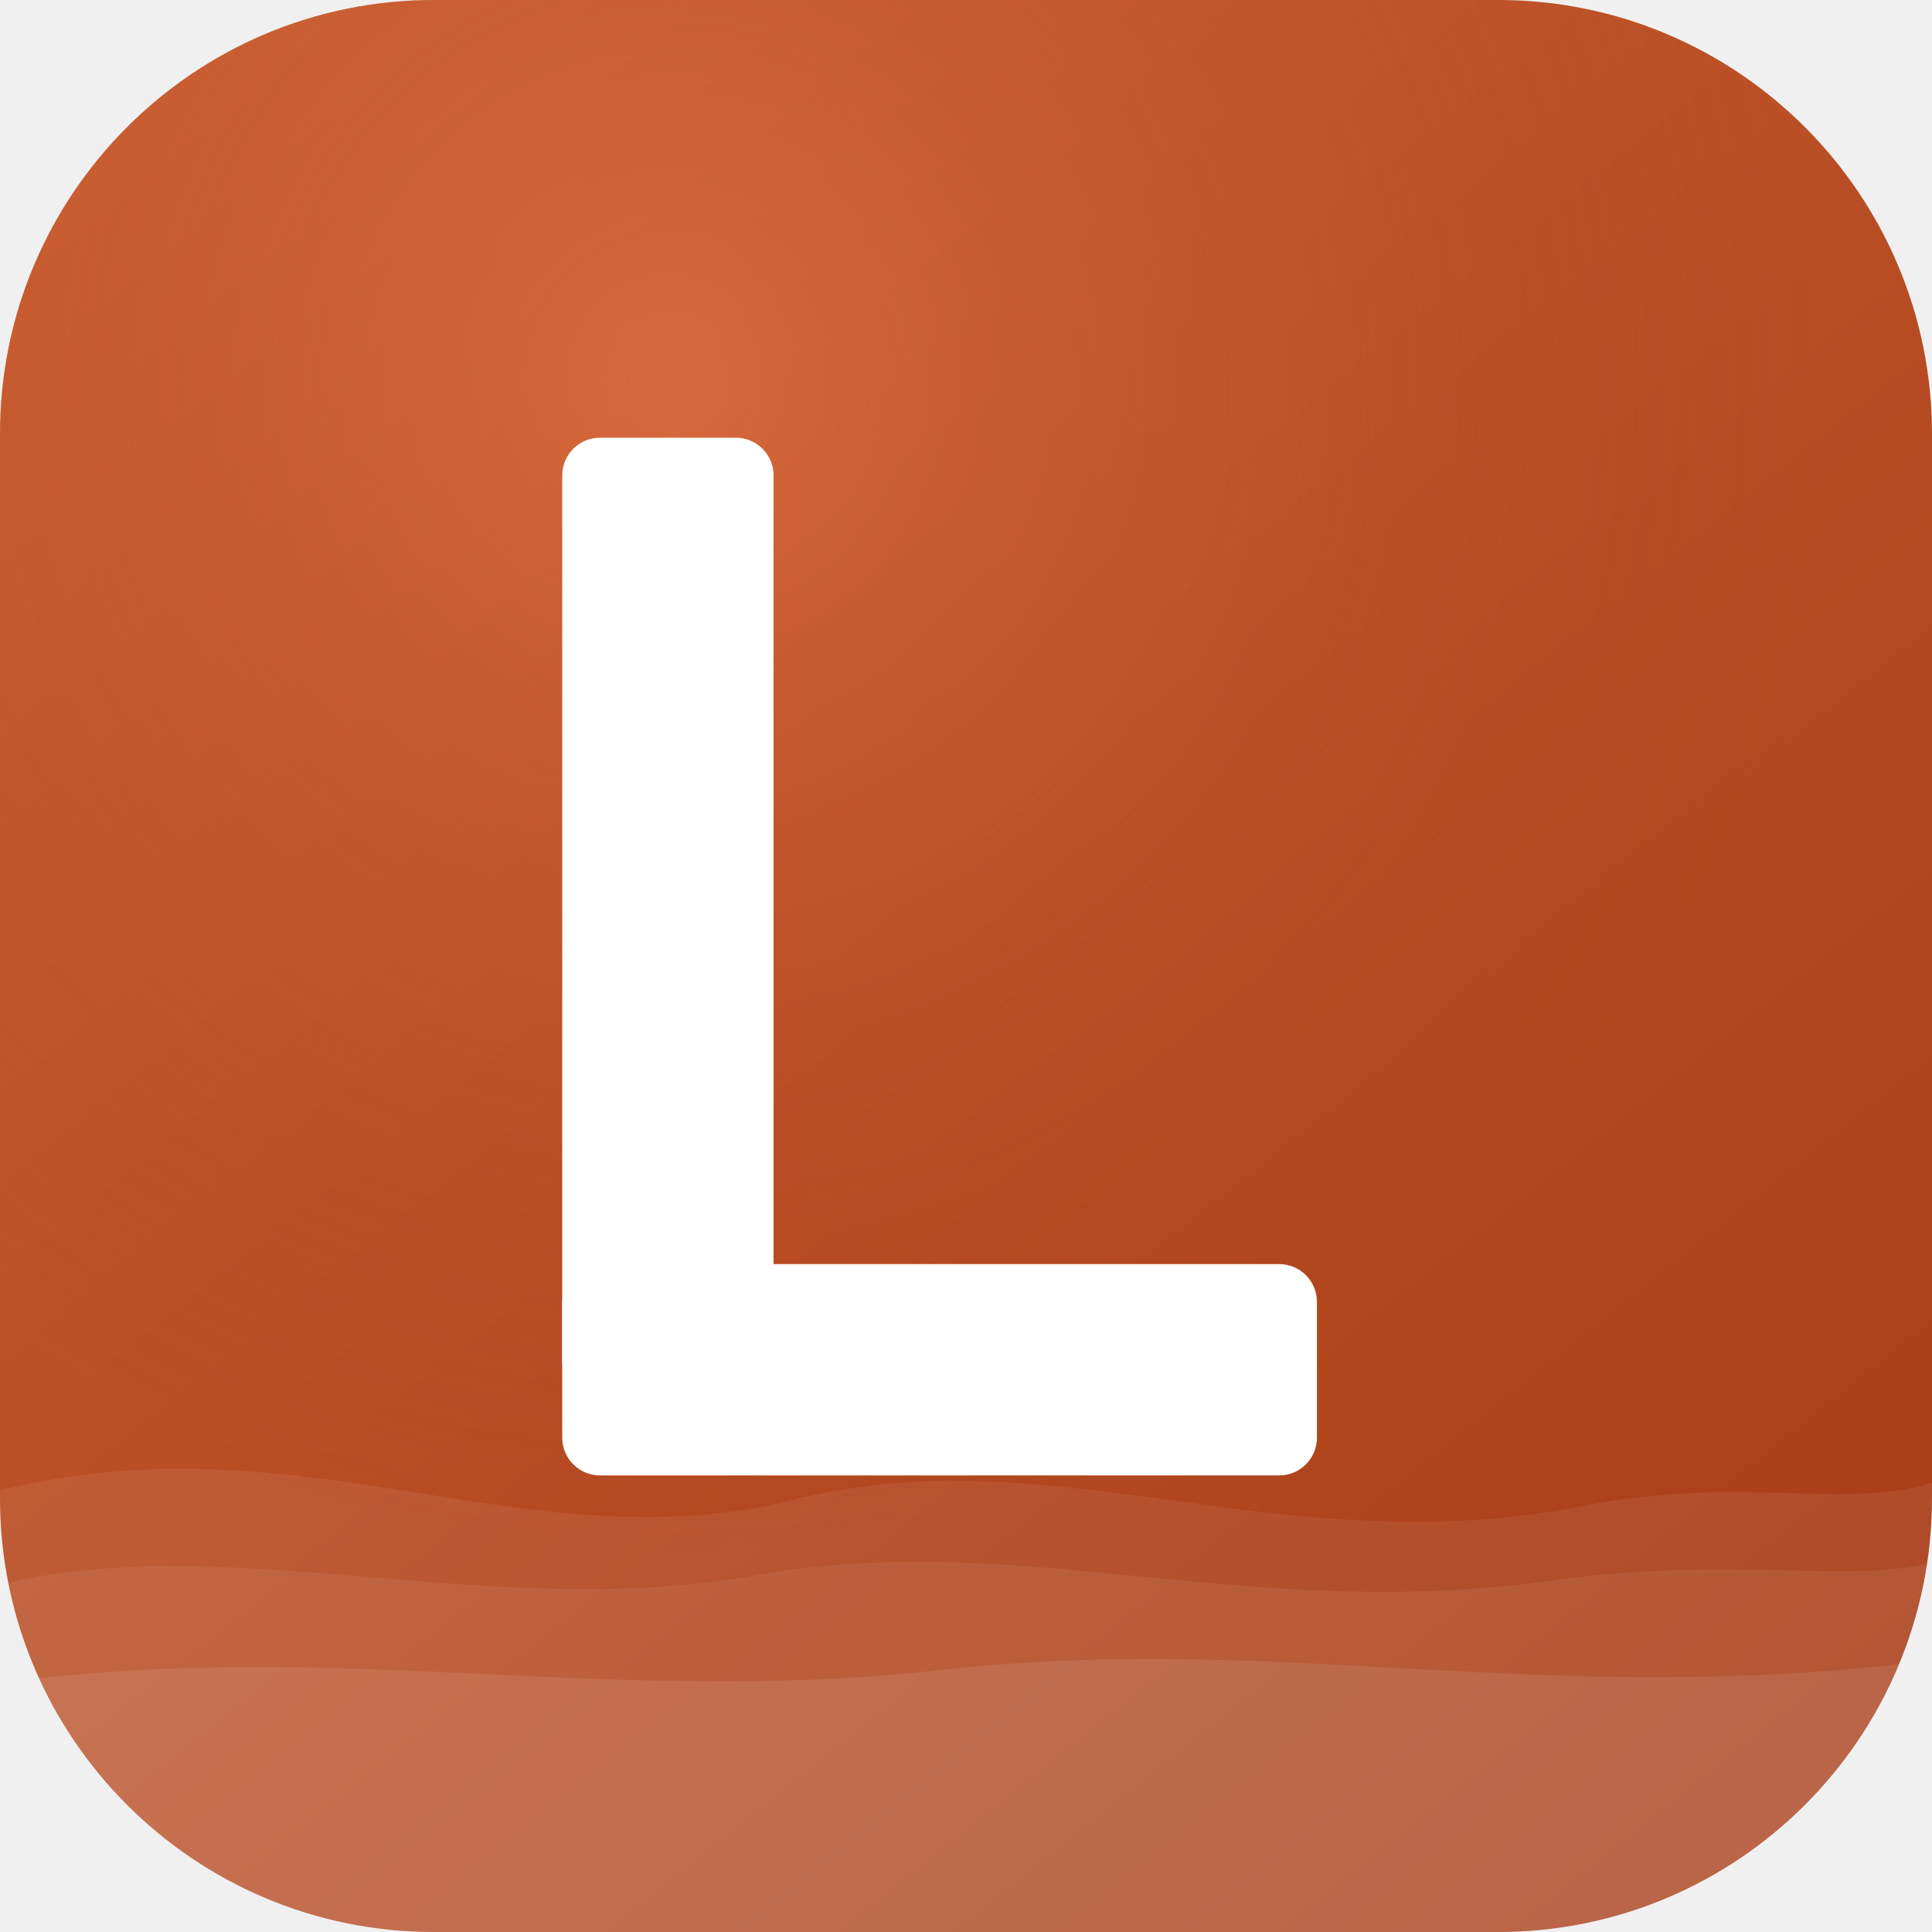
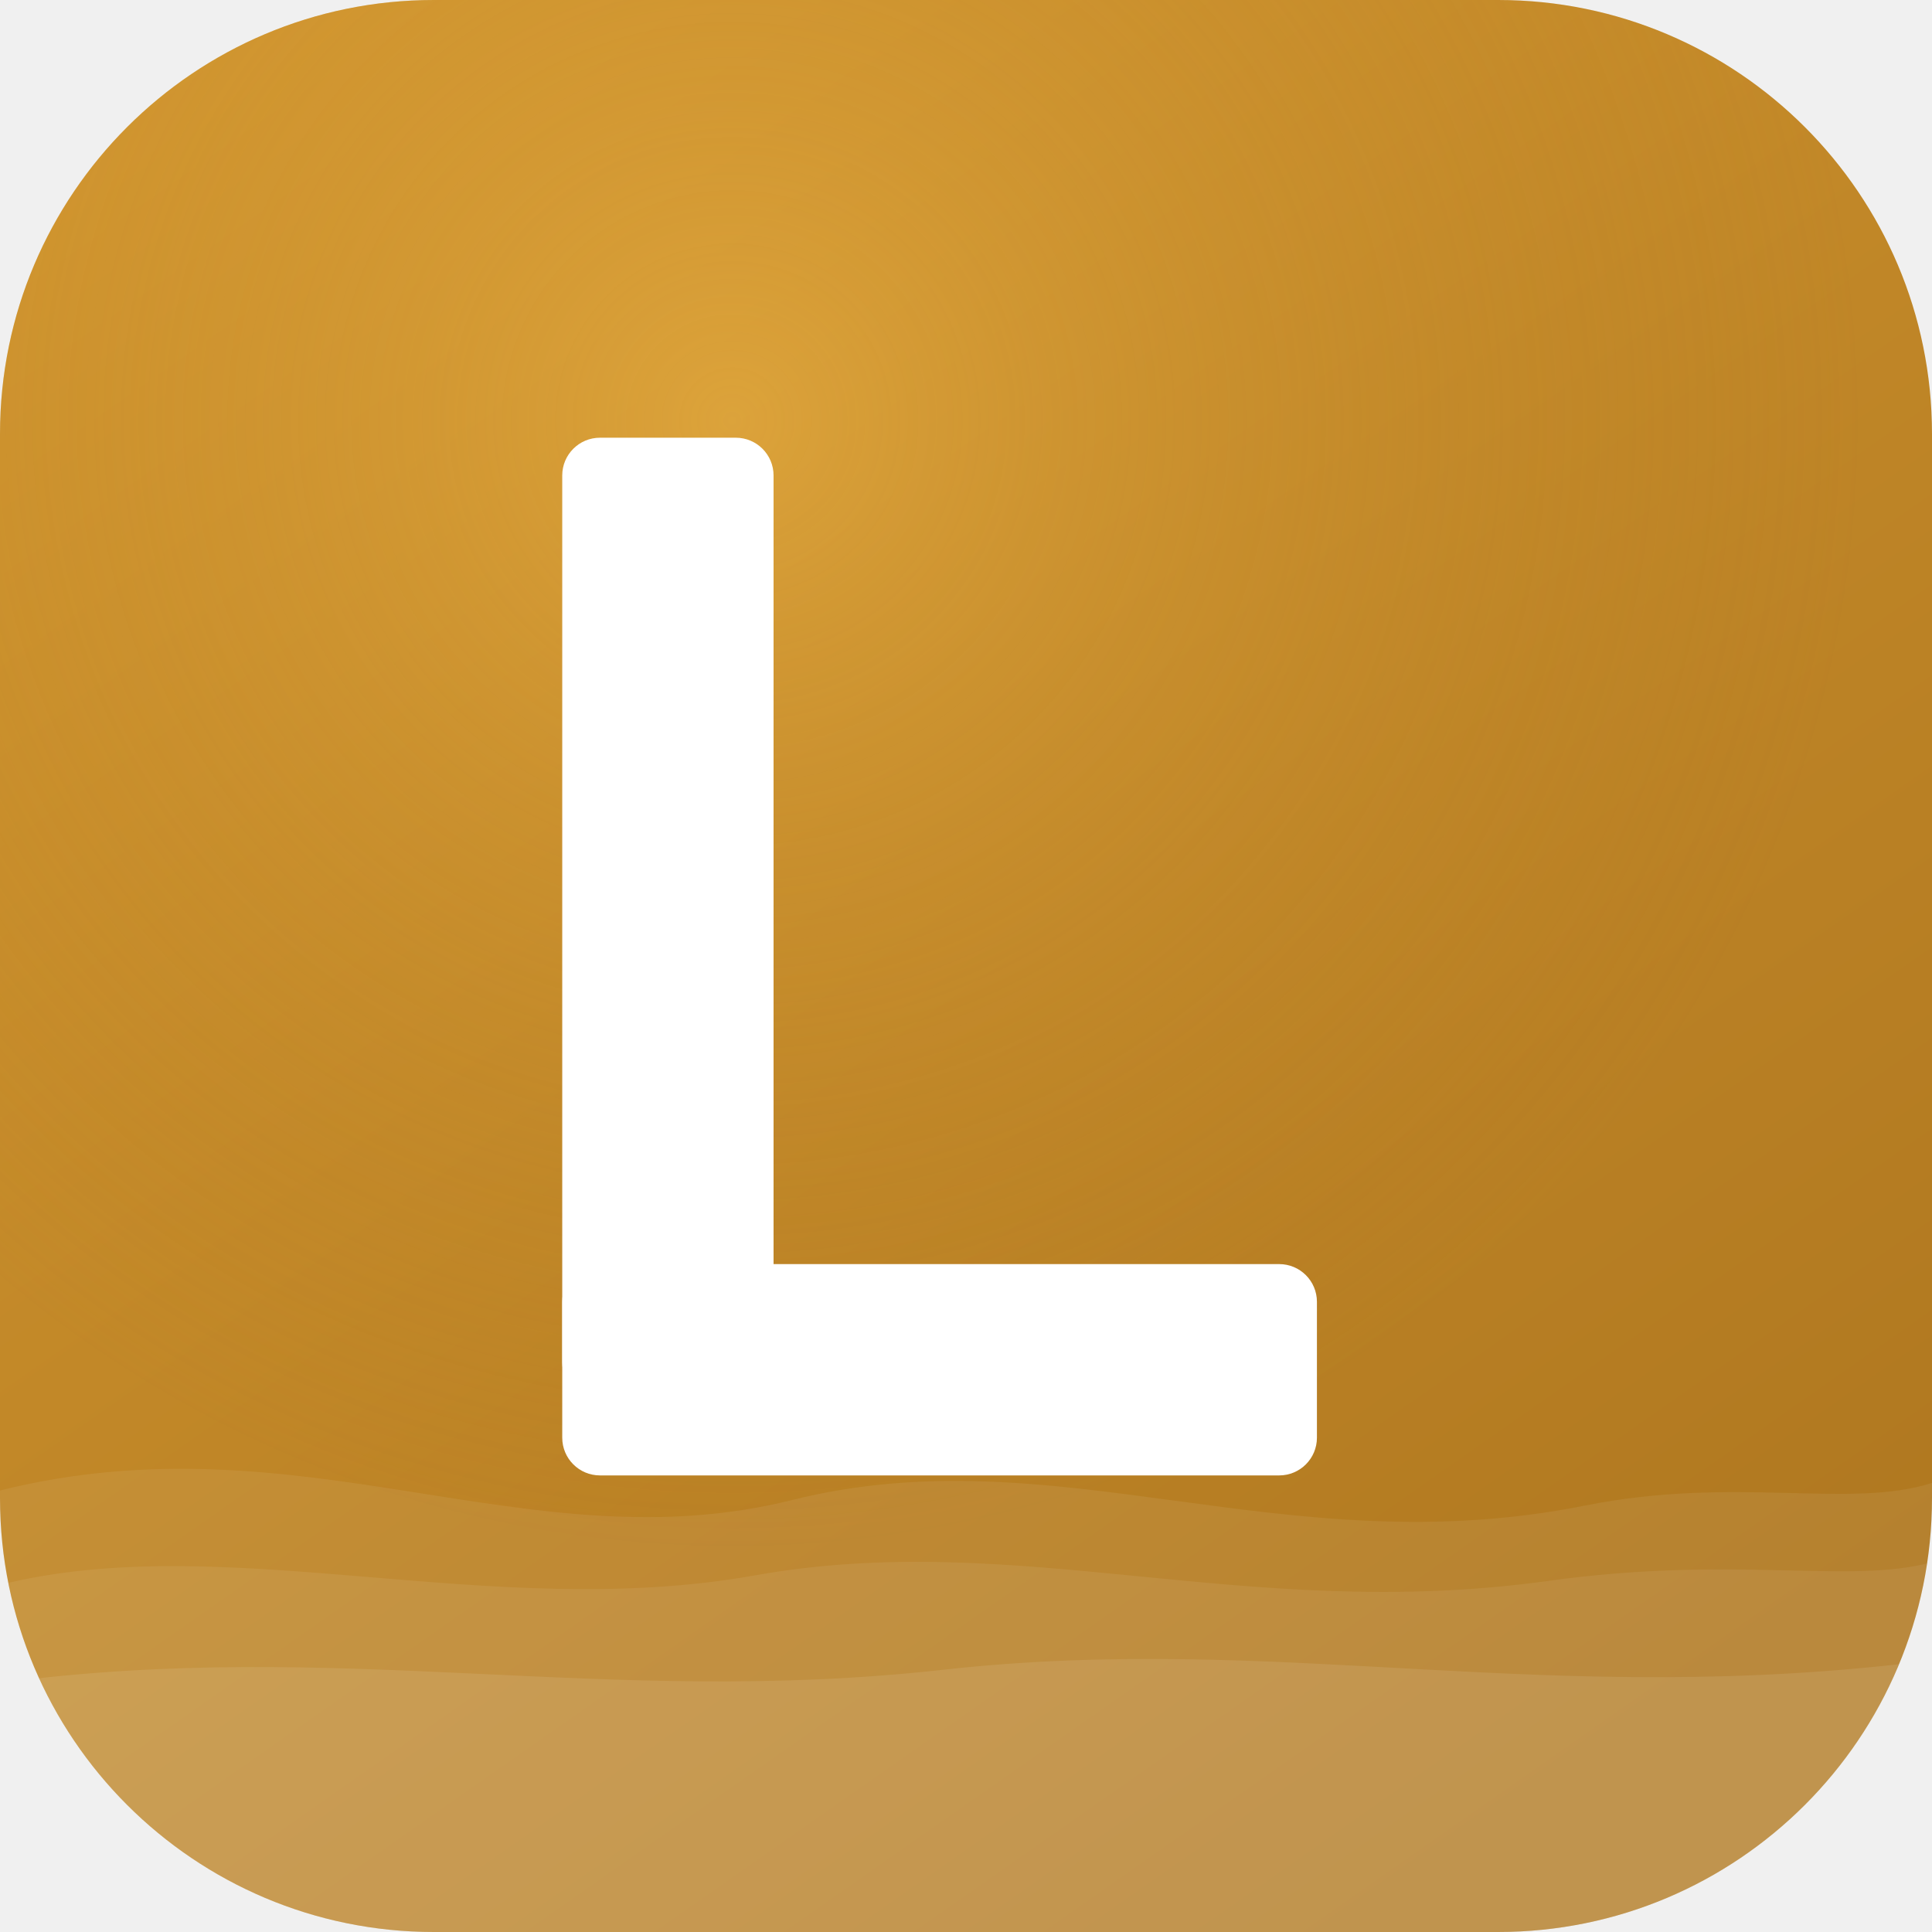
<svg xmlns="http://www.w3.org/2000/svg" viewBox="0 0 1024 1024" width="1024" height="1024">
  <defs>
-     <linearGradient id="bg" x1="0" y1="0" x2="0.8" y2="1">
-       <stop offset="0%" stop-color="#cc6133" />
-       <stop offset="100%" stop-color="#a83d18" />
+     <linearGradient id="bg2" x1="0" y1="0" x2="0.7" y2="1">
+       <stop offset="0%" stop-color="#d49830" />
+       <stop offset="100%" stop-color="#b07820" />
    </linearGradient>
-     <radialGradient id="shine" cx="35%" cy="20%" r="60%">
-       <stop offset="0%" stop-color="#e8784a" stop-opacity="0.55" />
-       <stop offset="100%" stop-color="#a83d18" stop-opacity="0" />
+     <radialGradient id="shine2" cx="38%" cy="22%" r="58%">
+       <stop offset="0%" stop-color="#f0b84a" stop-opacity="0.5" />
+       <stop offset="100%" stop-color="#b07820" stop-opacity="0" />
    </radialGradient>
-     <clipPath id="clip">
+     <clipPath id="clip2">
      <rect width="1024" height="1024" rx="230" ry="230" />
    </clipPath>
  </defs>
-   <rect width="1024" height="1024" rx="230" ry="230" fill="url(#bg)" />
-   <rect width="1024" height="1024" rx="230" ry="230" fill="url(#shine)" />
-   <g clip-path="url(#clip)">
+   <rect width="1024" height="1024" rx="230" ry="230" fill="url(#bg2)" />
+   <rect width="1024" height="1024" rx="230" ry="230" fill="url(#shine2)" />
+   <g clip-path="url(#clip2)">
    <path d="M0 790 C160 750 280 830 420 795 C560 760 680 830 840 798 C920 782 980 800 1024 786 L1024 1024 L0 1024 Z" fill="#fff" opacity="0.07" />
    <path d="M0 840 C120 810 260 860 400 835 C540 810 660 860 820 838 C920 824 980 840 1024 828 L1024 1024 L0 1024 Z" fill="#fff" opacity="0.07" />
    <path d="M0 892 C180 868 320 905 500 885 C680 865 820 906 1024 880 L1024 1024 L0 1024 Z" fill="#fff" opacity="0.09" />
  </g>
  <rect x="298" y="232" width="112" height="510" rx="20" fill="#fff" />
  <rect x="298" y="670" width="400" height="112" rx="20" fill="#fff" />
</svg>
